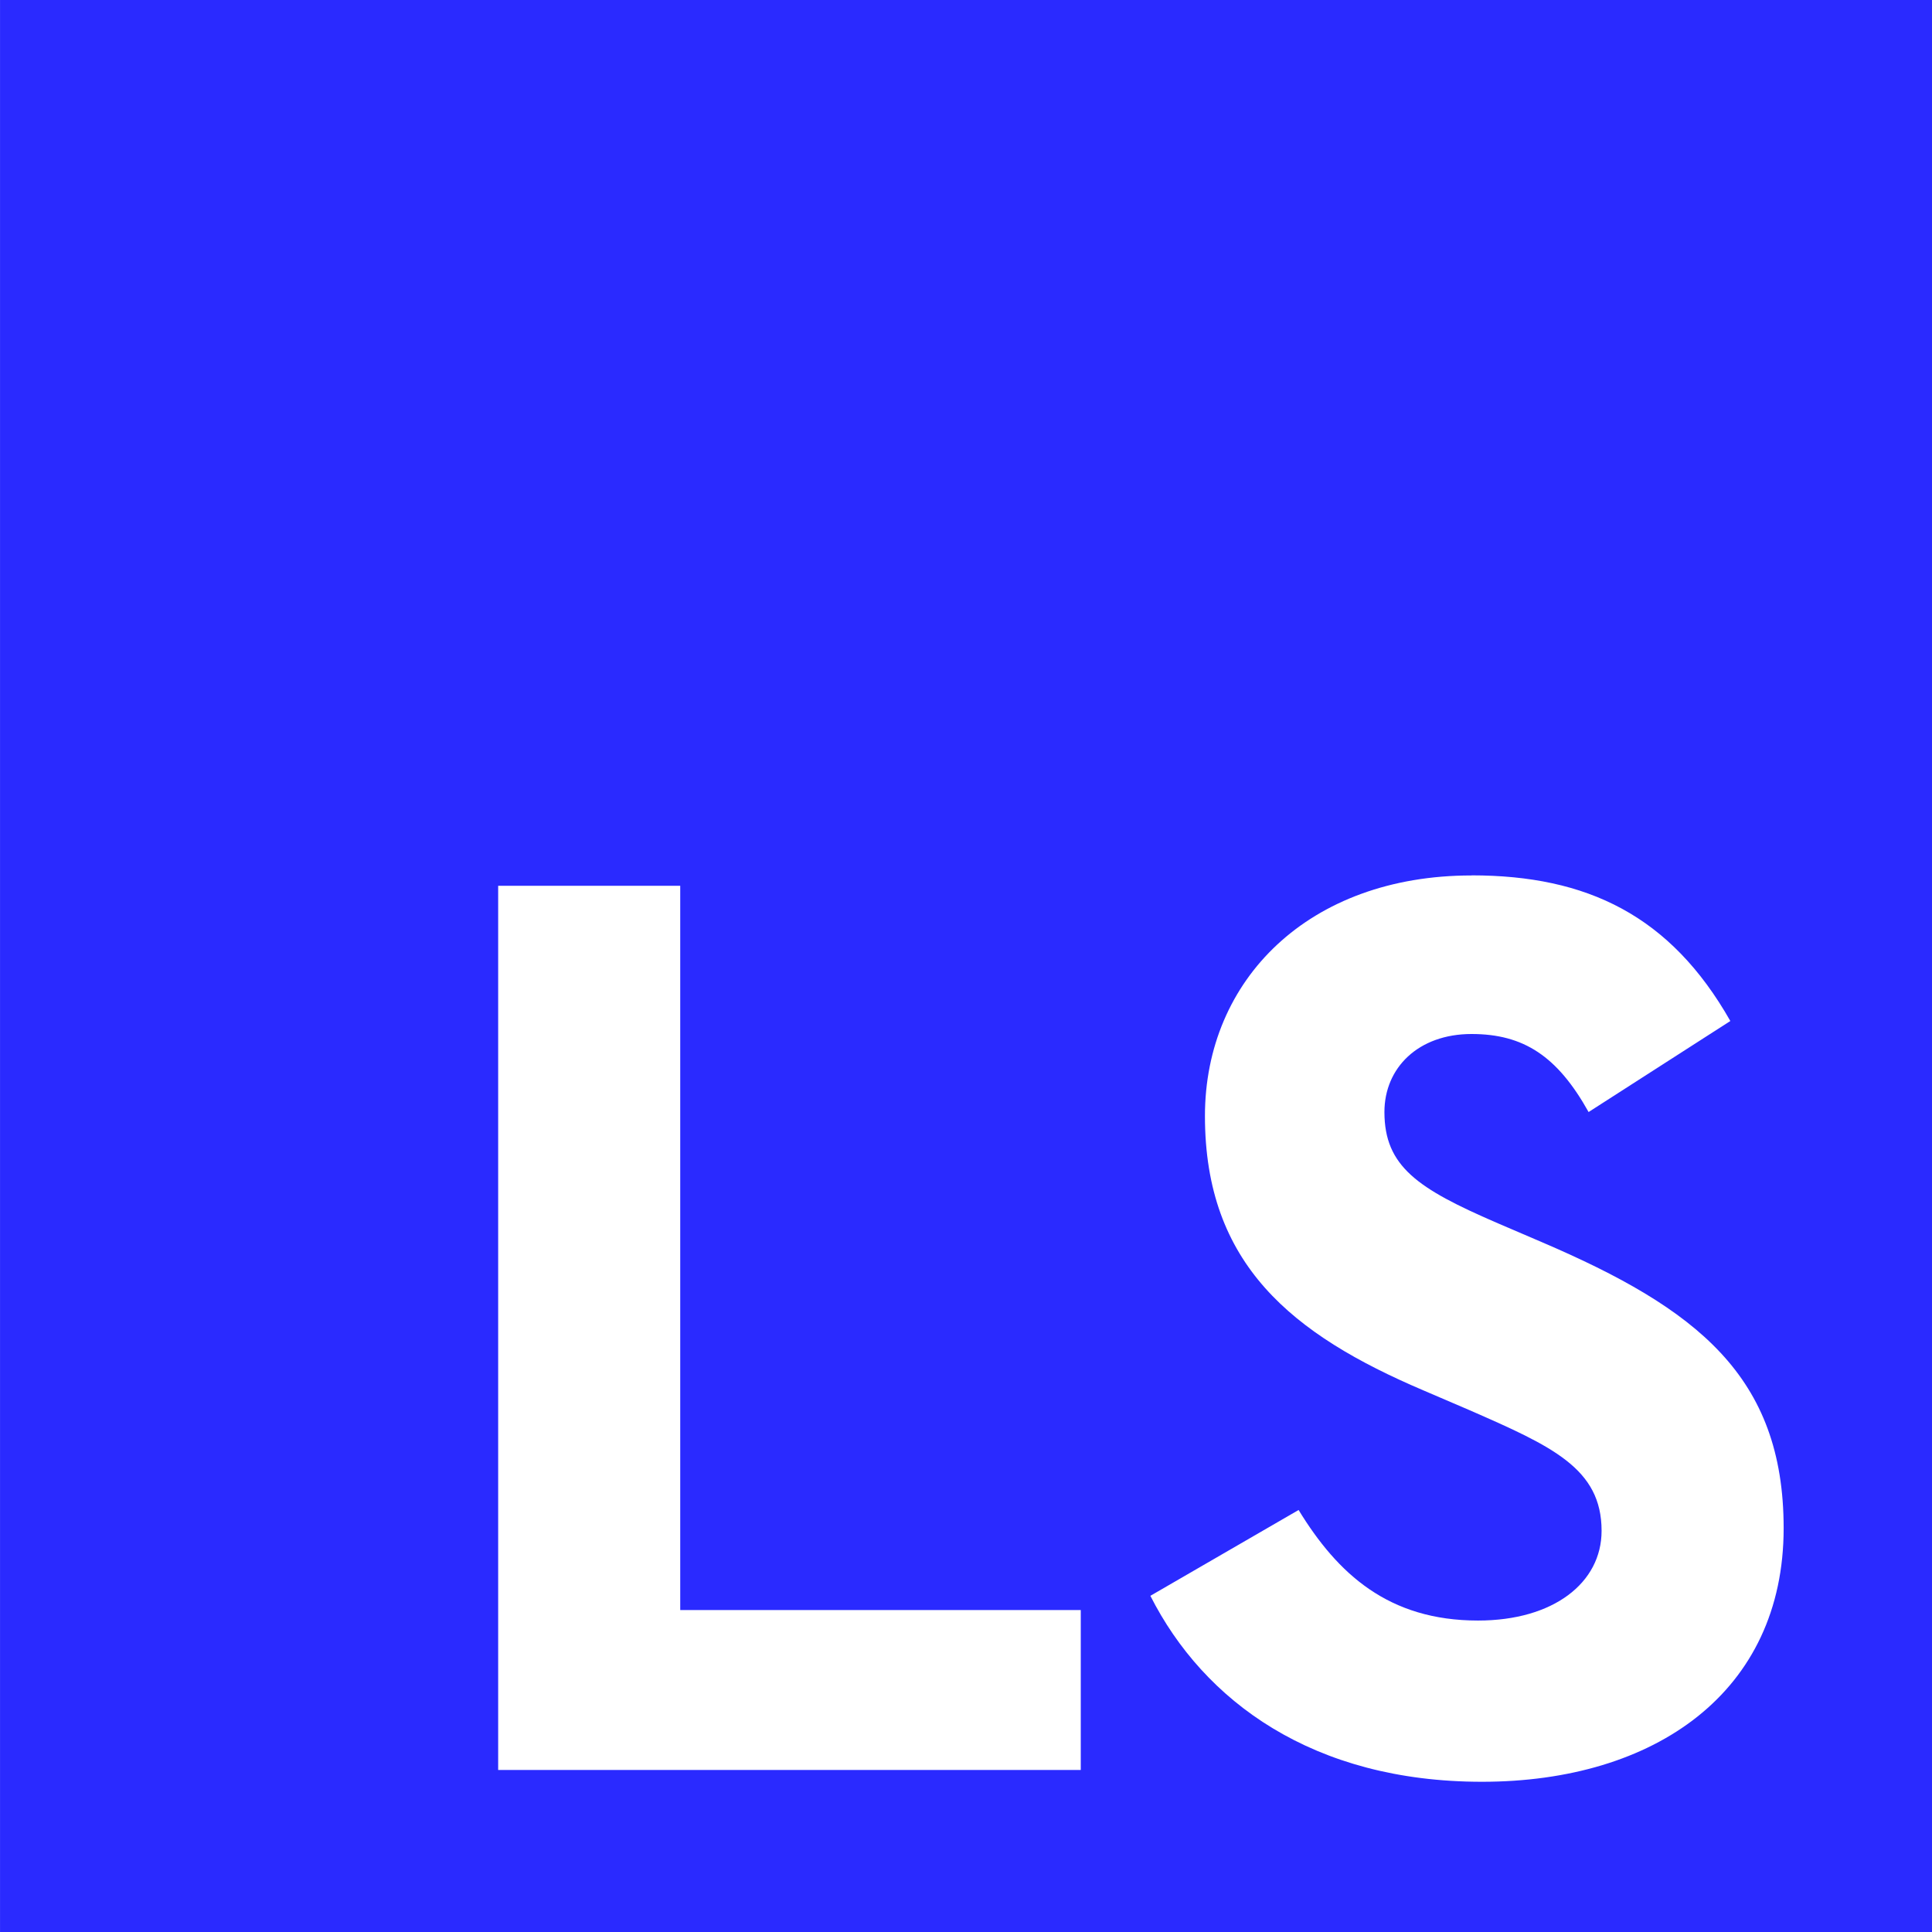
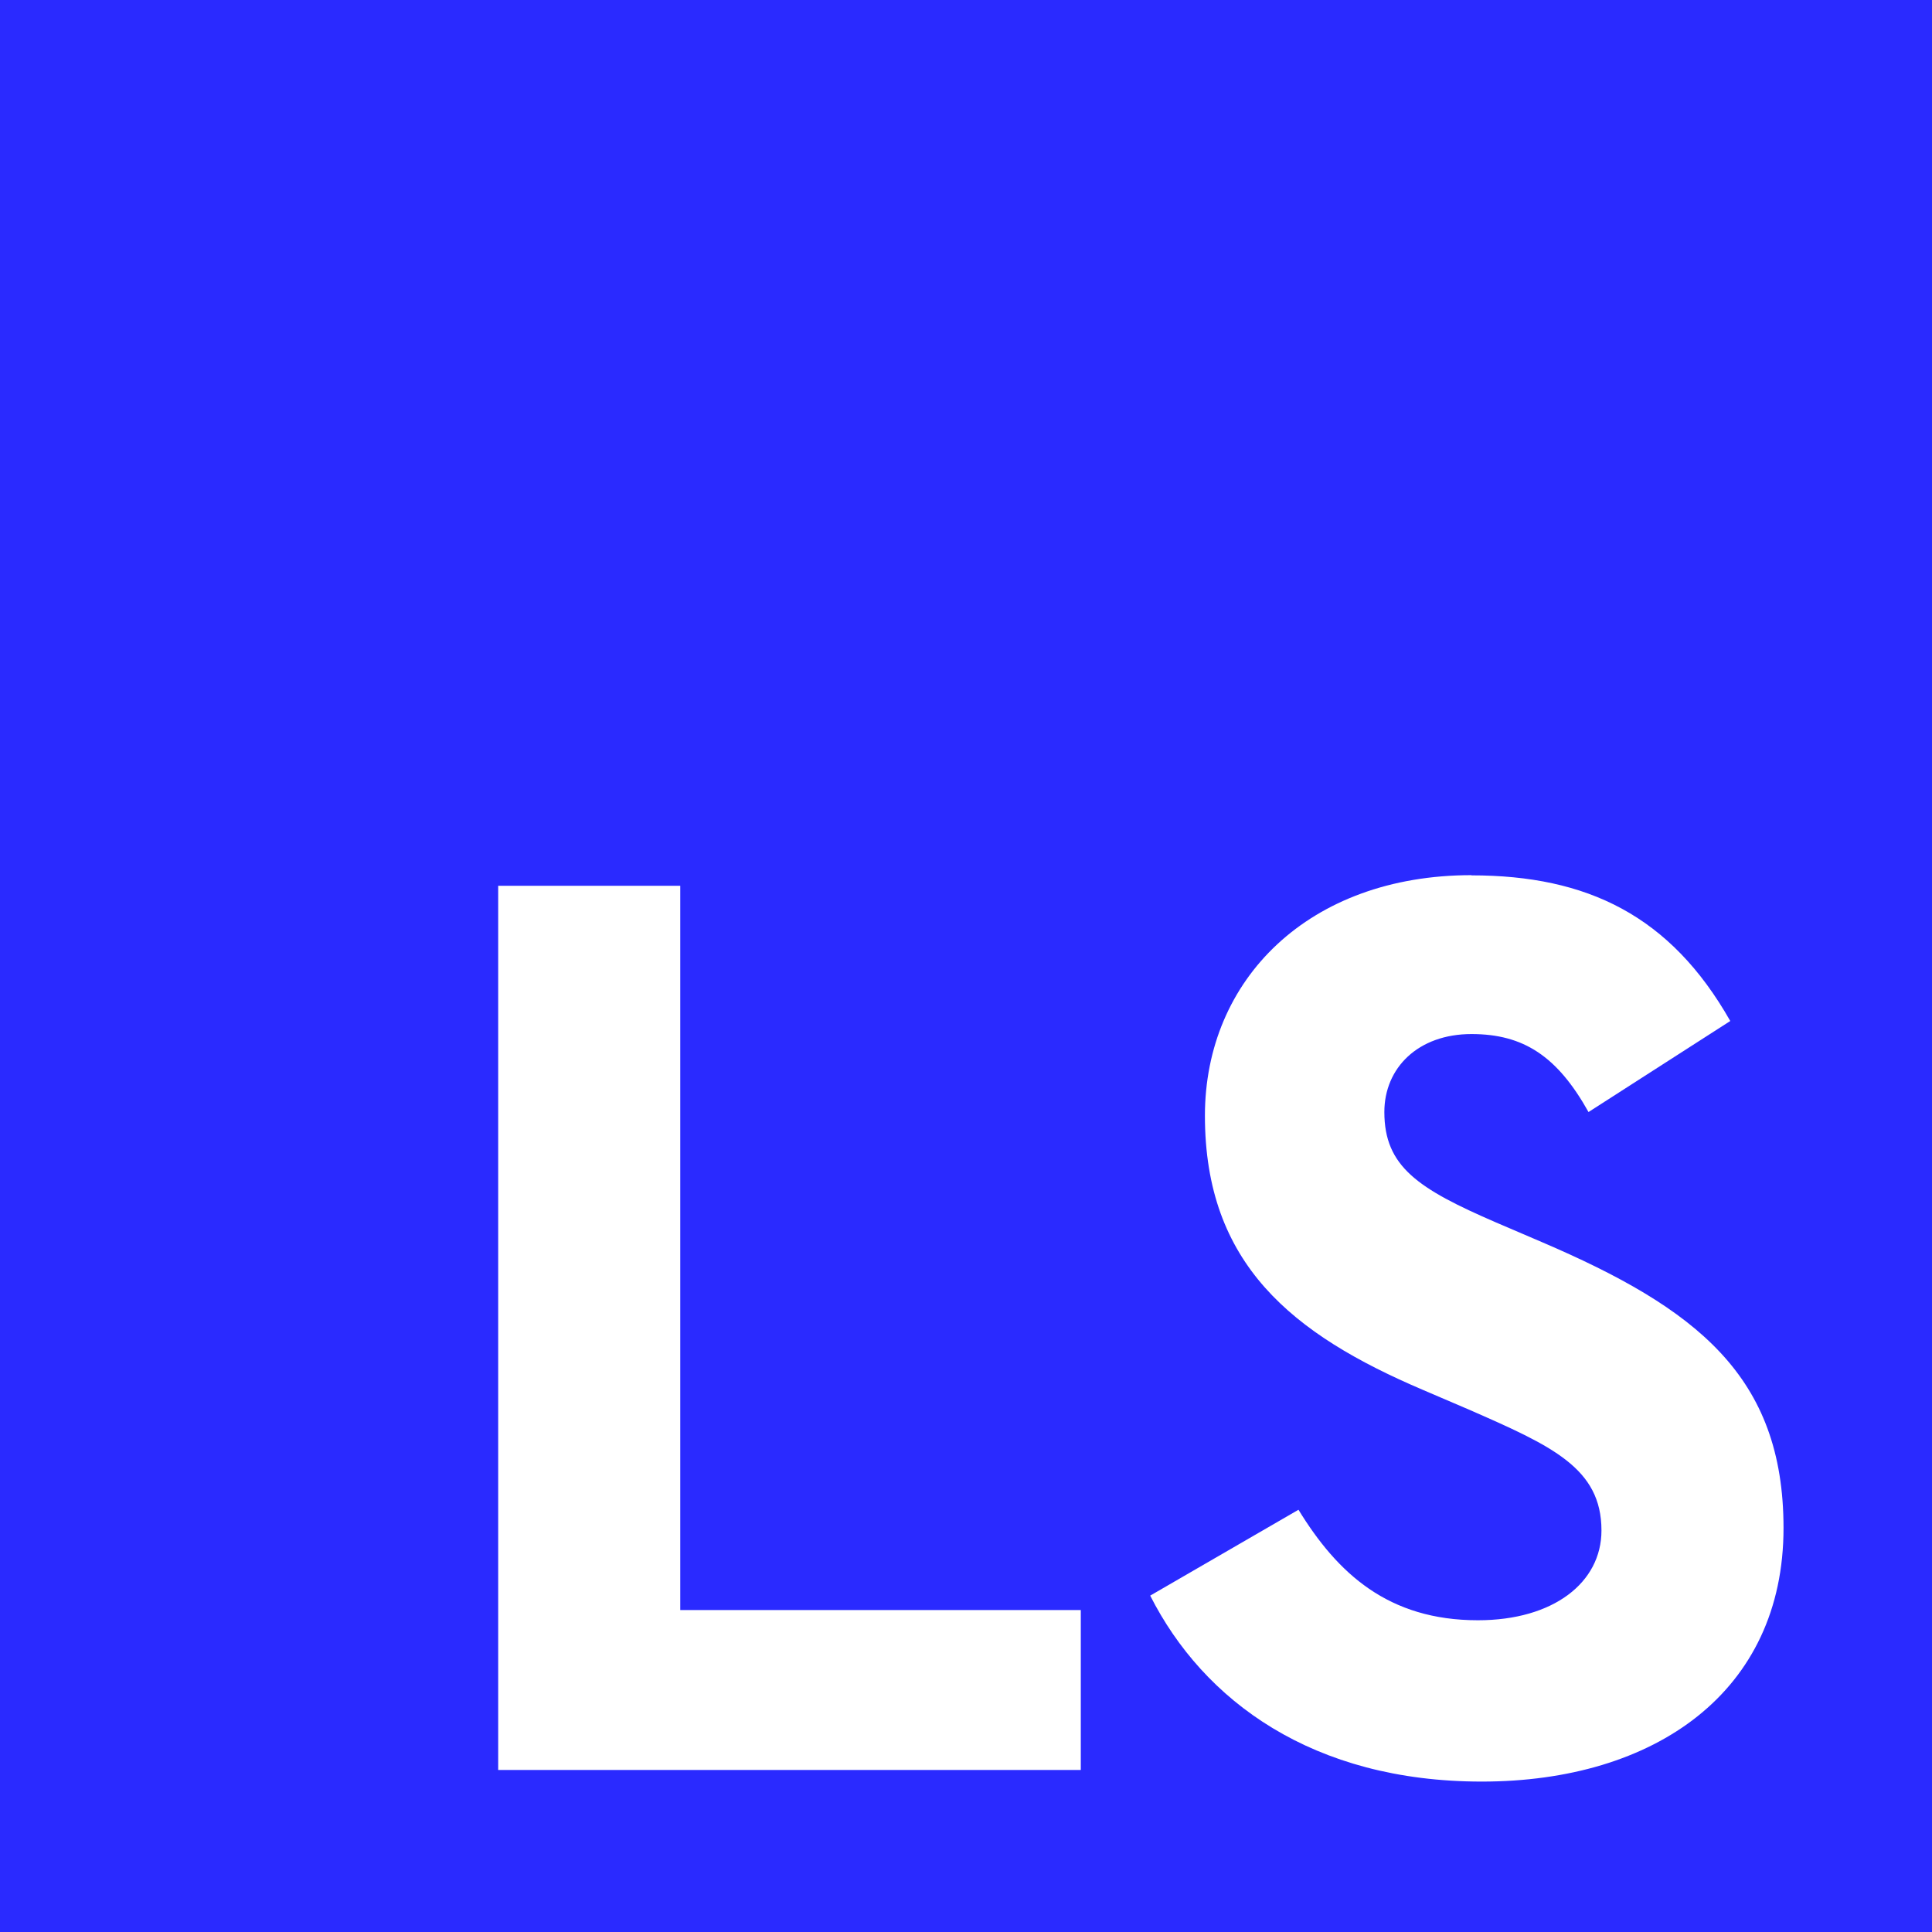
- <svg xmlns="http://www.w3.org/2000/svg" id="svg8" version="1.1" viewBox="0 0 39.687 39.688" height="150" width="150">
+ <svg xmlns="http://www.w3.org/2000/svg" id="svg8" version="1.1" viewBox="0 0 19.844 19.844" height="75" width="75">
  <defs id="defs2" />
  <g id="layer1">
-     <path d="M 0,0 V 39.688 H 39.688 V 0 Z m 30.229,17.982 c 2.377,0 4.087,0.828 5.316,2.992 l -2.912,1.87 c -0.641,-1.149 -1.336,-1.603 -2.404,-1.603 -1.095,0 -1.79,0.695 -1.79,1.603 0,1.122 0.695,1.576 2.297,2.271 l 0.935,0.401 c 3.179,1.362 4.969,2.751 4.969,5.877 0,3.366 -2.644,5.209 -6.197,5.209 -3.473,0 -5.716,-1.656 -6.812,-3.82 l 3.045,-1.763 c 0.801,1.309 1.843,2.271 3.686,2.271 1.549,0 2.538,-0.775 2.538,-1.843 0,-1.282 -1.015,-1.736 -2.725,-2.484 l -0.935,-0.401 c -2.698,-1.149 -4.488,-2.591 -4.488,-5.636 0,-2.805 2.137,-4.942 5.476,-4.942 z m -19.996,0.214 h 3.74 V 33.074 h 8.228 v 3.286 H 10.233 Z" style="fill:#2a2aff;fill-opacity:1;stroke-width:0.529;stroke-linecap:round;paint-order:markers stroke fill" id="rect861" />
+     <path d="M 0,0 V 19.844 H 19.844 V 0 Z m 15.114,8.991 c 1.189,0 2.044,0.414 2.658,1.496 l -1.456,0.935 c -0.321,-0.574 -0.668,-0.801 -1.202,-0.801 -0.548,0 -0.895,0.347 -0.895,0.801 0,0.561 0.347,0.788 1.149,1.135 l 0.467,0.2 c 1.589,0.681 2.484,1.376 2.484,2.938 0,1.683 -1.322,2.604 -3.099,2.604 -1.736,0 -2.858,-0.828 -3.406,-1.91 l 1.523,-0.882 c 0.401,0.654 0.922,1.135 1.843,1.135 0.775,0 1.269,-0.387 1.269,-0.922 0,-0.641 -0.508,-0.868 -1.362,-1.242 l -0.467,-0.2 c -1.349,-0.574 -2.244,-1.296 -2.244,-2.818 0,-1.402 1.069,-2.471 2.738,-2.471 z M 5.117,9.098 h 1.87 v 7.439 h 4.114 v 1.643 H 5.117 Z" style="fill:#2a2aff;fill-opacity:1;stroke-width:0.529;stroke-linecap:round;paint-order:markers stroke fill" id="rect861" />
  </g>
</svg>
